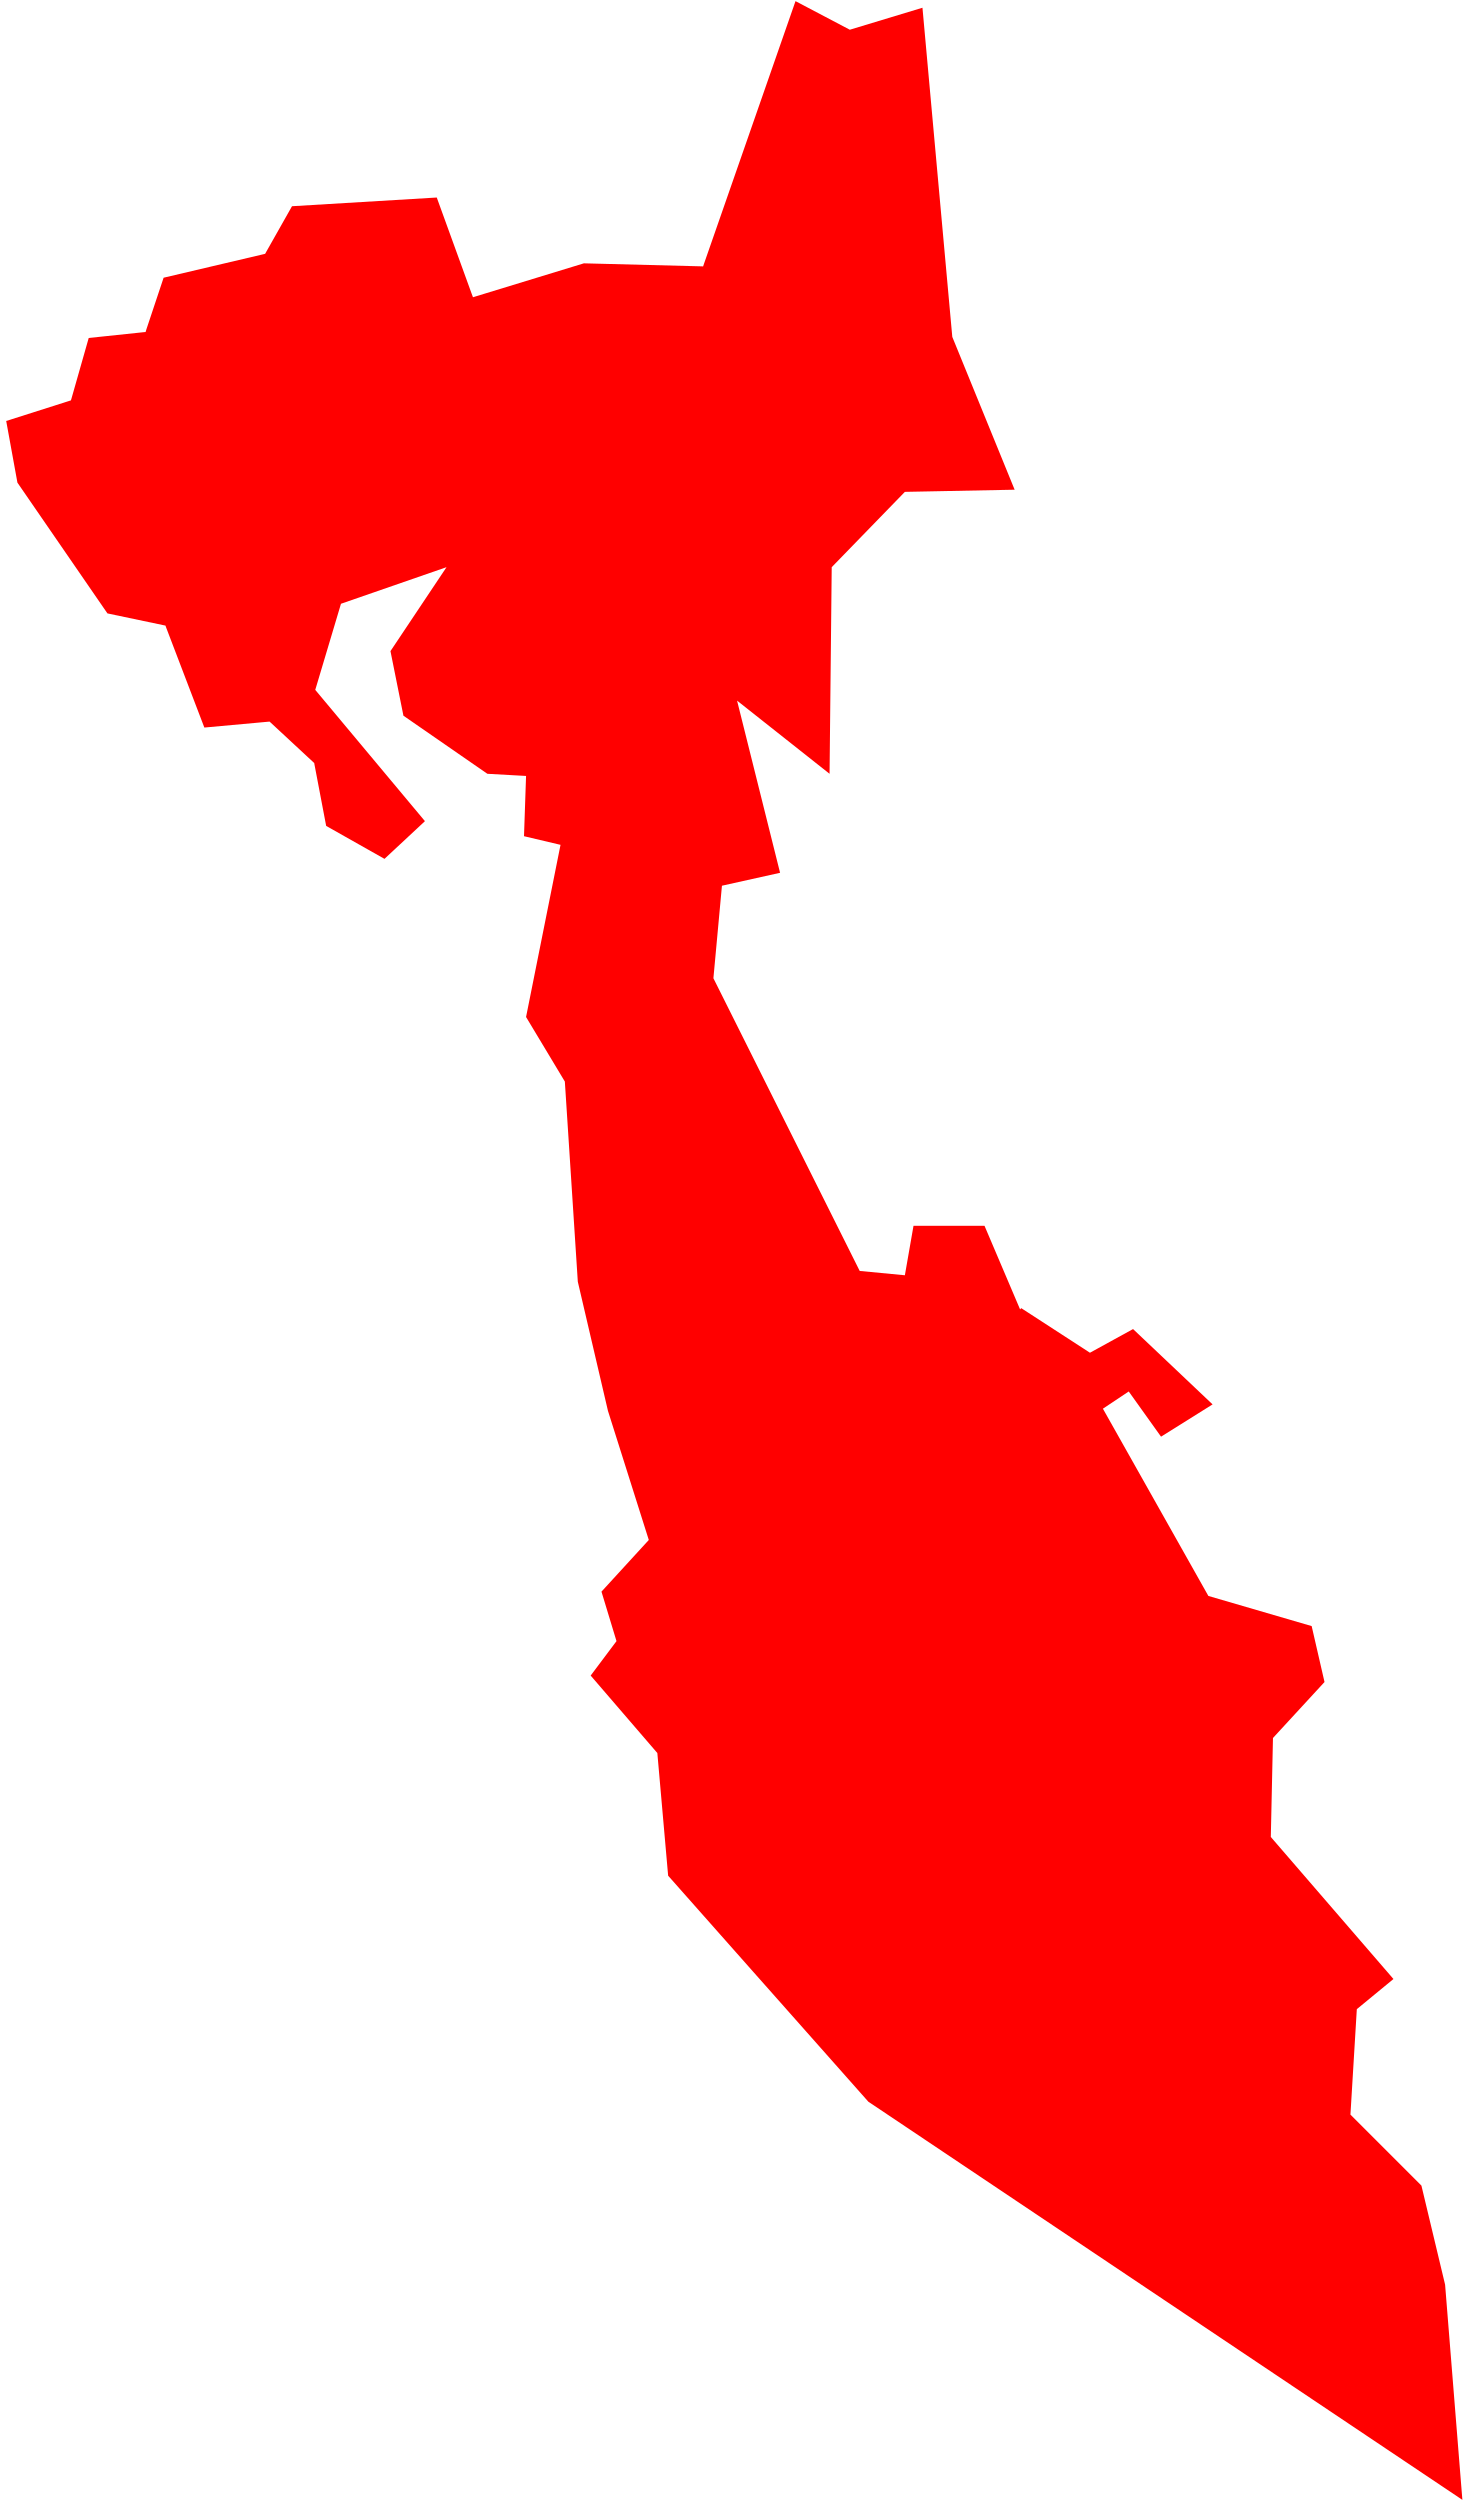
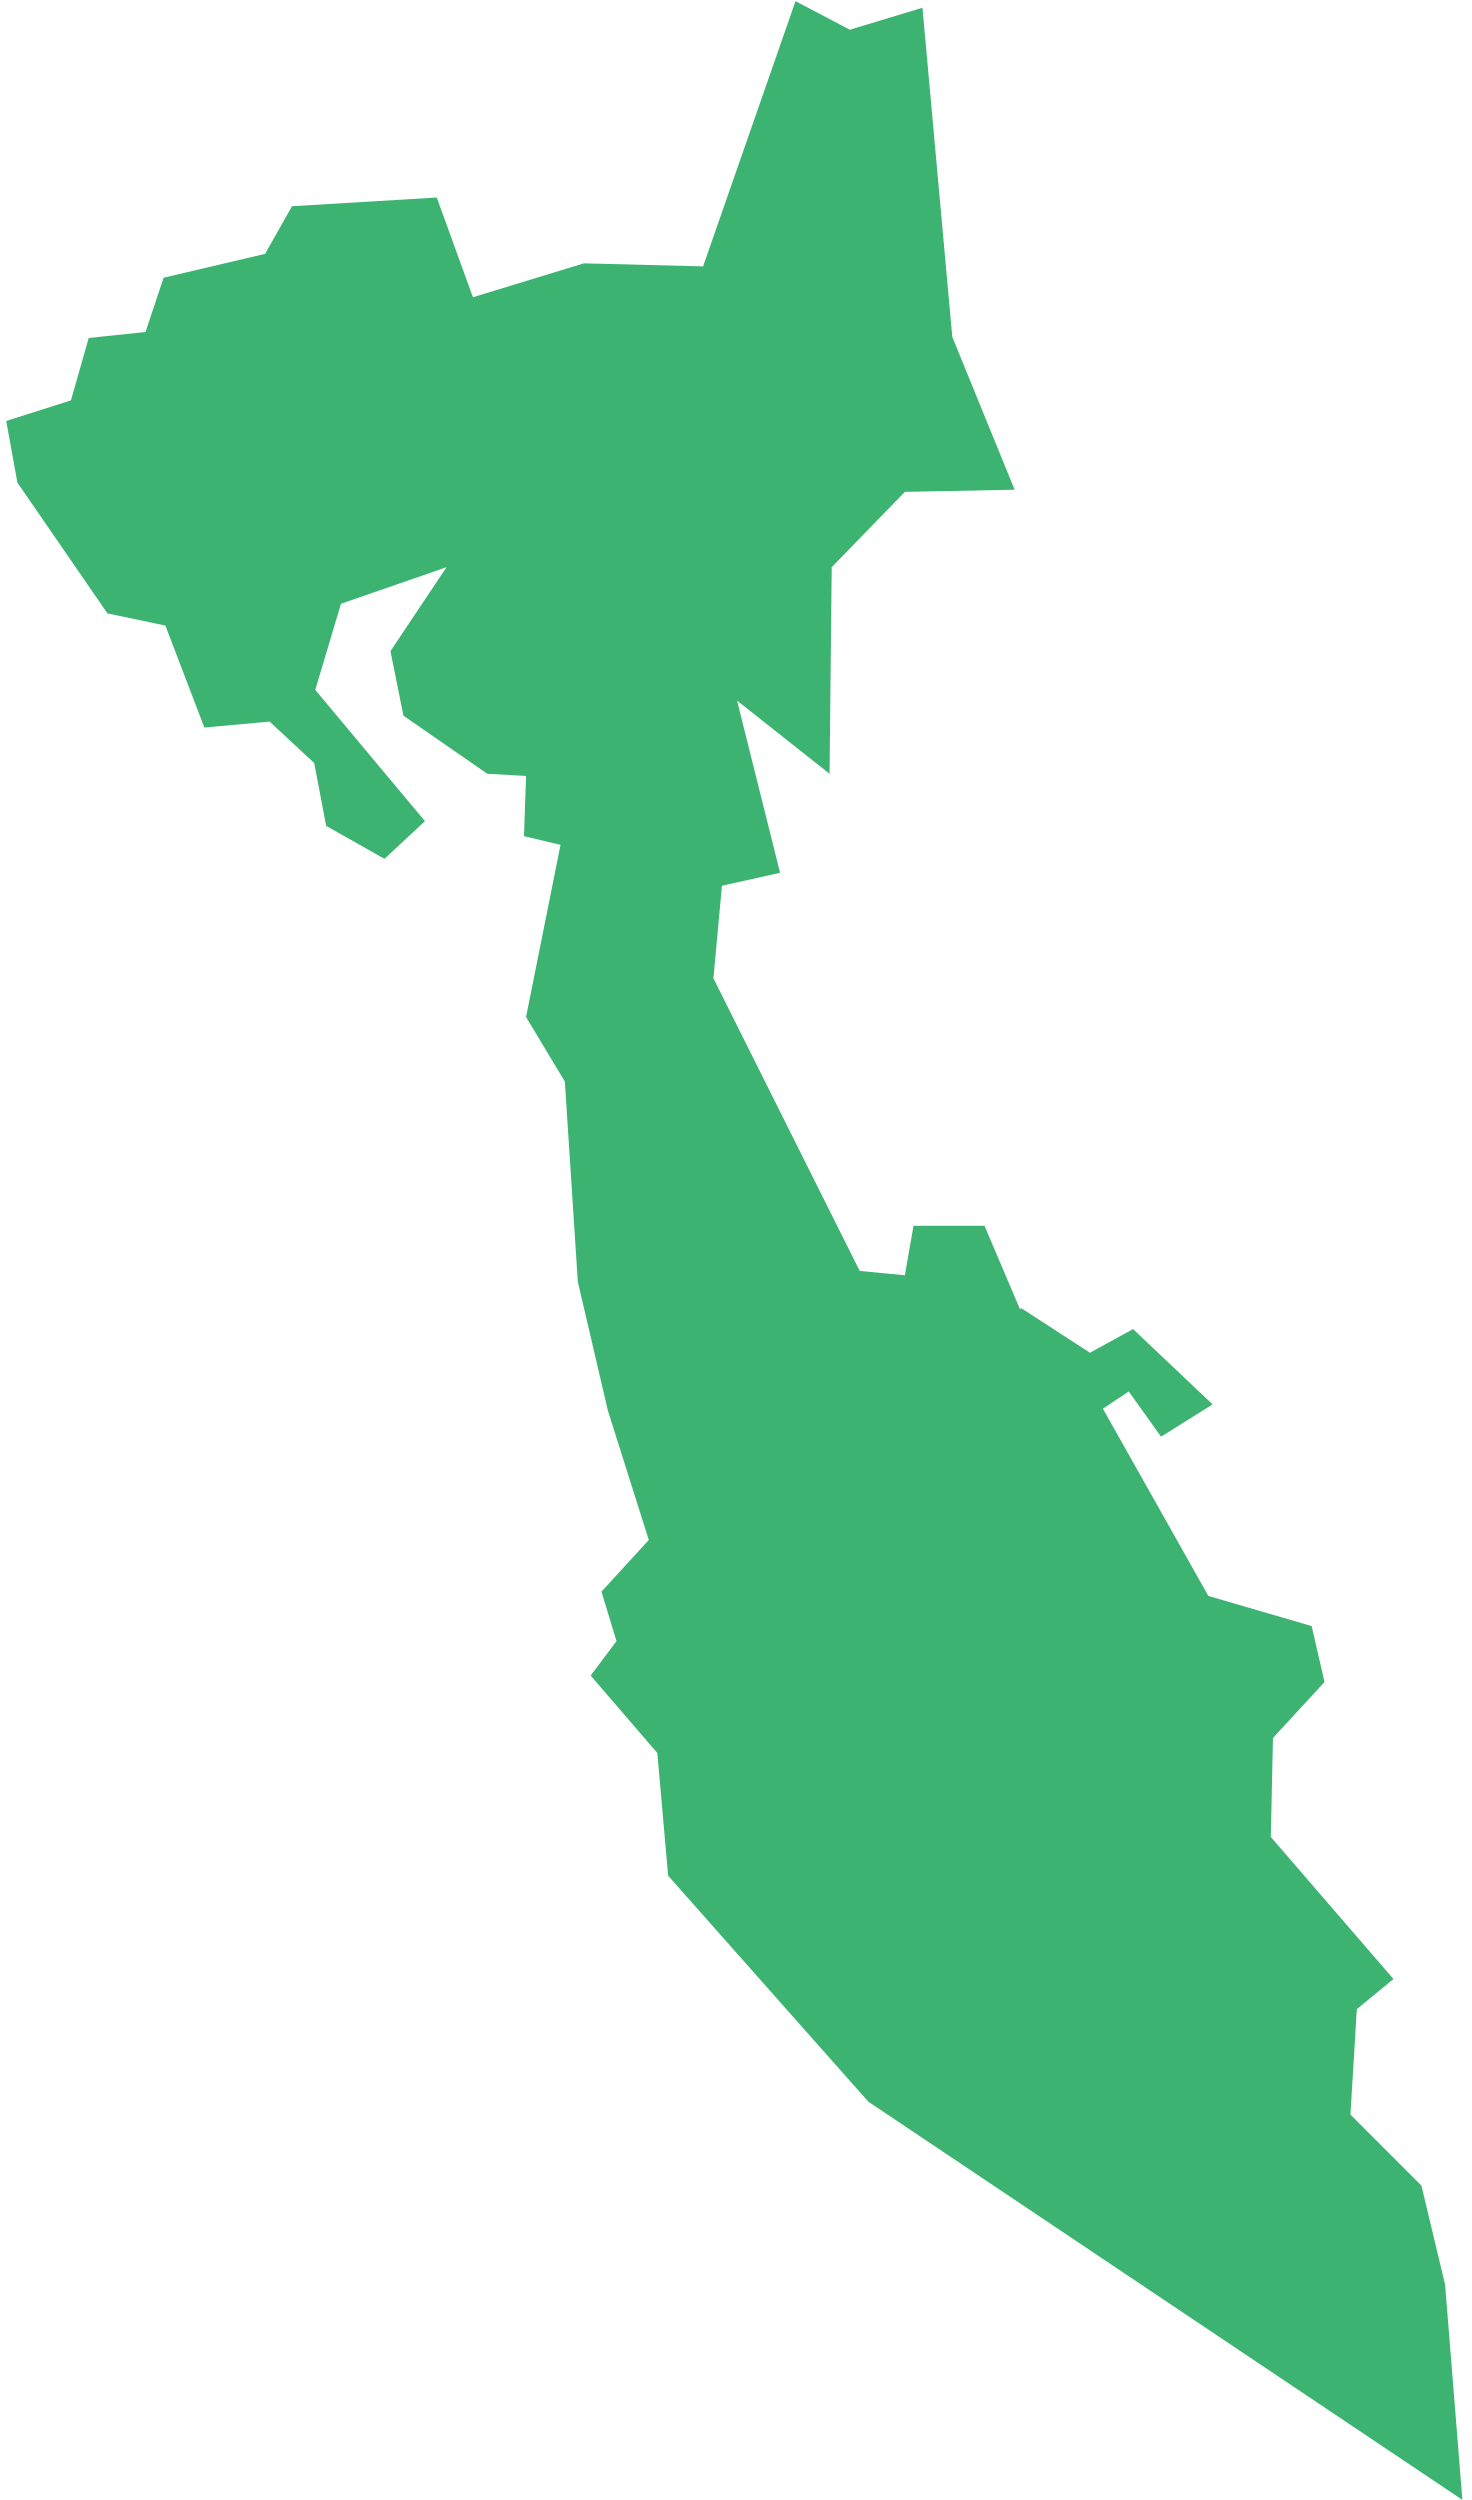
<svg xmlns="http://www.w3.org/2000/svg" width="143" height="243" viewBox="0 0 143 243" fill="none">
-   <path d="M142.143 242.987L140.463 222.066L138.163 212.443L131.263 205.542L131.883 195.29L135.443 192.36L123.523 178.554L123.733 168.932L128.743 163.492L127.493 158.055L117.453 155.125L107.203 136.926L109.713 135.251L112.853 139.645L117.863 136.507L110.133 129.185L105.943 131.486L99.263 127.151L99.153 127.276L95.693 119.145H88.793L87.953 123.956L83.563 123.536L69.343 95.086L70.173 86.092L75.823 84.836L71.643 68.101L80.633 75.213L80.843 55.129L87.953 47.809L98.623 47.6L92.563 32.746L89.663 0.752L82.753 2.844L82.603 2.89L82.463 2.817L77.323 0.111L68.433 25.625L68.343 25.894L68.063 25.885L56.753 25.596L46.323 28.784L45.973 28.893L45.843 28.543L42.453 19.199L28.383 20.045L25.853 24.523L25.773 24.67L25.603 24.712L15.903 26.994L14.223 32.032L14.153 32.271L13.903 32.295L8.623 32.851L6.953 38.719L6.893 38.919L6.693 38.981L0.603 40.919L1.693 46.911L10.443 59.623L15.873 60.764L16.083 60.807L16.153 61.006L19.863 70.718L26.033 70.154L26.203 70.14L26.333 70.26L30.443 74.076L30.543 74.162L30.563 74.289L31.703 80.278L37.373 83.481L41.303 79.816L30.643 67.056L33.143 58.686L43.403 55.129L37.953 63.29L39.213 69.566L47.373 75.213L51.133 75.422L50.933 81.279L54.483 82.118L51.133 98.852L54.903 105.126L56.163 124.582L59.093 137.134L63.063 149.686L58.463 154.707L59.923 159.518L57.413 162.866L63.893 170.395L64.943 182.318L73.843 192.37V192.368L84.403 204.285L142.143 242.987Z" fill="red" />
+   <path d="M142.143 242.987L140.463 222.066L138.163 212.443L131.263 205.542L131.883 195.29L135.443 192.36L123.523 178.554L123.733 168.932L128.743 163.492L127.493 158.055L117.453 155.125L107.203 136.926L109.713 135.251L112.853 139.645L117.863 136.507L110.133 129.185L105.943 131.486L99.263 127.151L99.153 127.276L95.693 119.145H88.793L87.953 123.956L83.563 123.536L69.343 95.086L70.173 86.092L75.823 84.836L71.643 68.101L80.633 75.213L80.843 55.129L87.953 47.809L98.623 47.6L92.563 32.746L89.663 0.752L82.753 2.844L82.603 2.89L82.463 2.817L77.323 0.111L68.433 25.625L68.343 25.894L68.063 25.885L56.753 25.596L46.323 28.784L45.973 28.893L45.843 28.543L42.453 19.199L28.383 20.045L25.853 24.523L25.773 24.67L25.603 24.712L15.903 26.994L14.223 32.032L14.153 32.271L13.903 32.295L8.623 32.851L6.953 38.719L6.893 38.919L6.693 38.981L0.603 40.919L1.693 46.911L10.443 59.623L15.873 60.764L16.083 60.807L16.153 61.006L19.863 70.718L26.033 70.154L26.203 70.14L26.333 70.26L30.443 74.076L30.543 74.162L30.563 74.289L31.703 80.278L37.373 83.481L41.303 79.816L30.643 67.056L33.143 58.686L43.403 55.129L37.953 63.29L39.213 69.566L47.373 75.213L51.133 75.422L50.933 81.279L54.483 82.118L51.133 98.852L54.903 105.126L56.163 124.582L59.093 137.134L63.063 149.686L58.463 154.707L59.923 159.518L57.413 162.866L63.893 170.395L64.943 182.318L73.843 192.37V192.368L84.403 204.285L142.143 242.987Z" fill="#3CB371" />
</svg>
